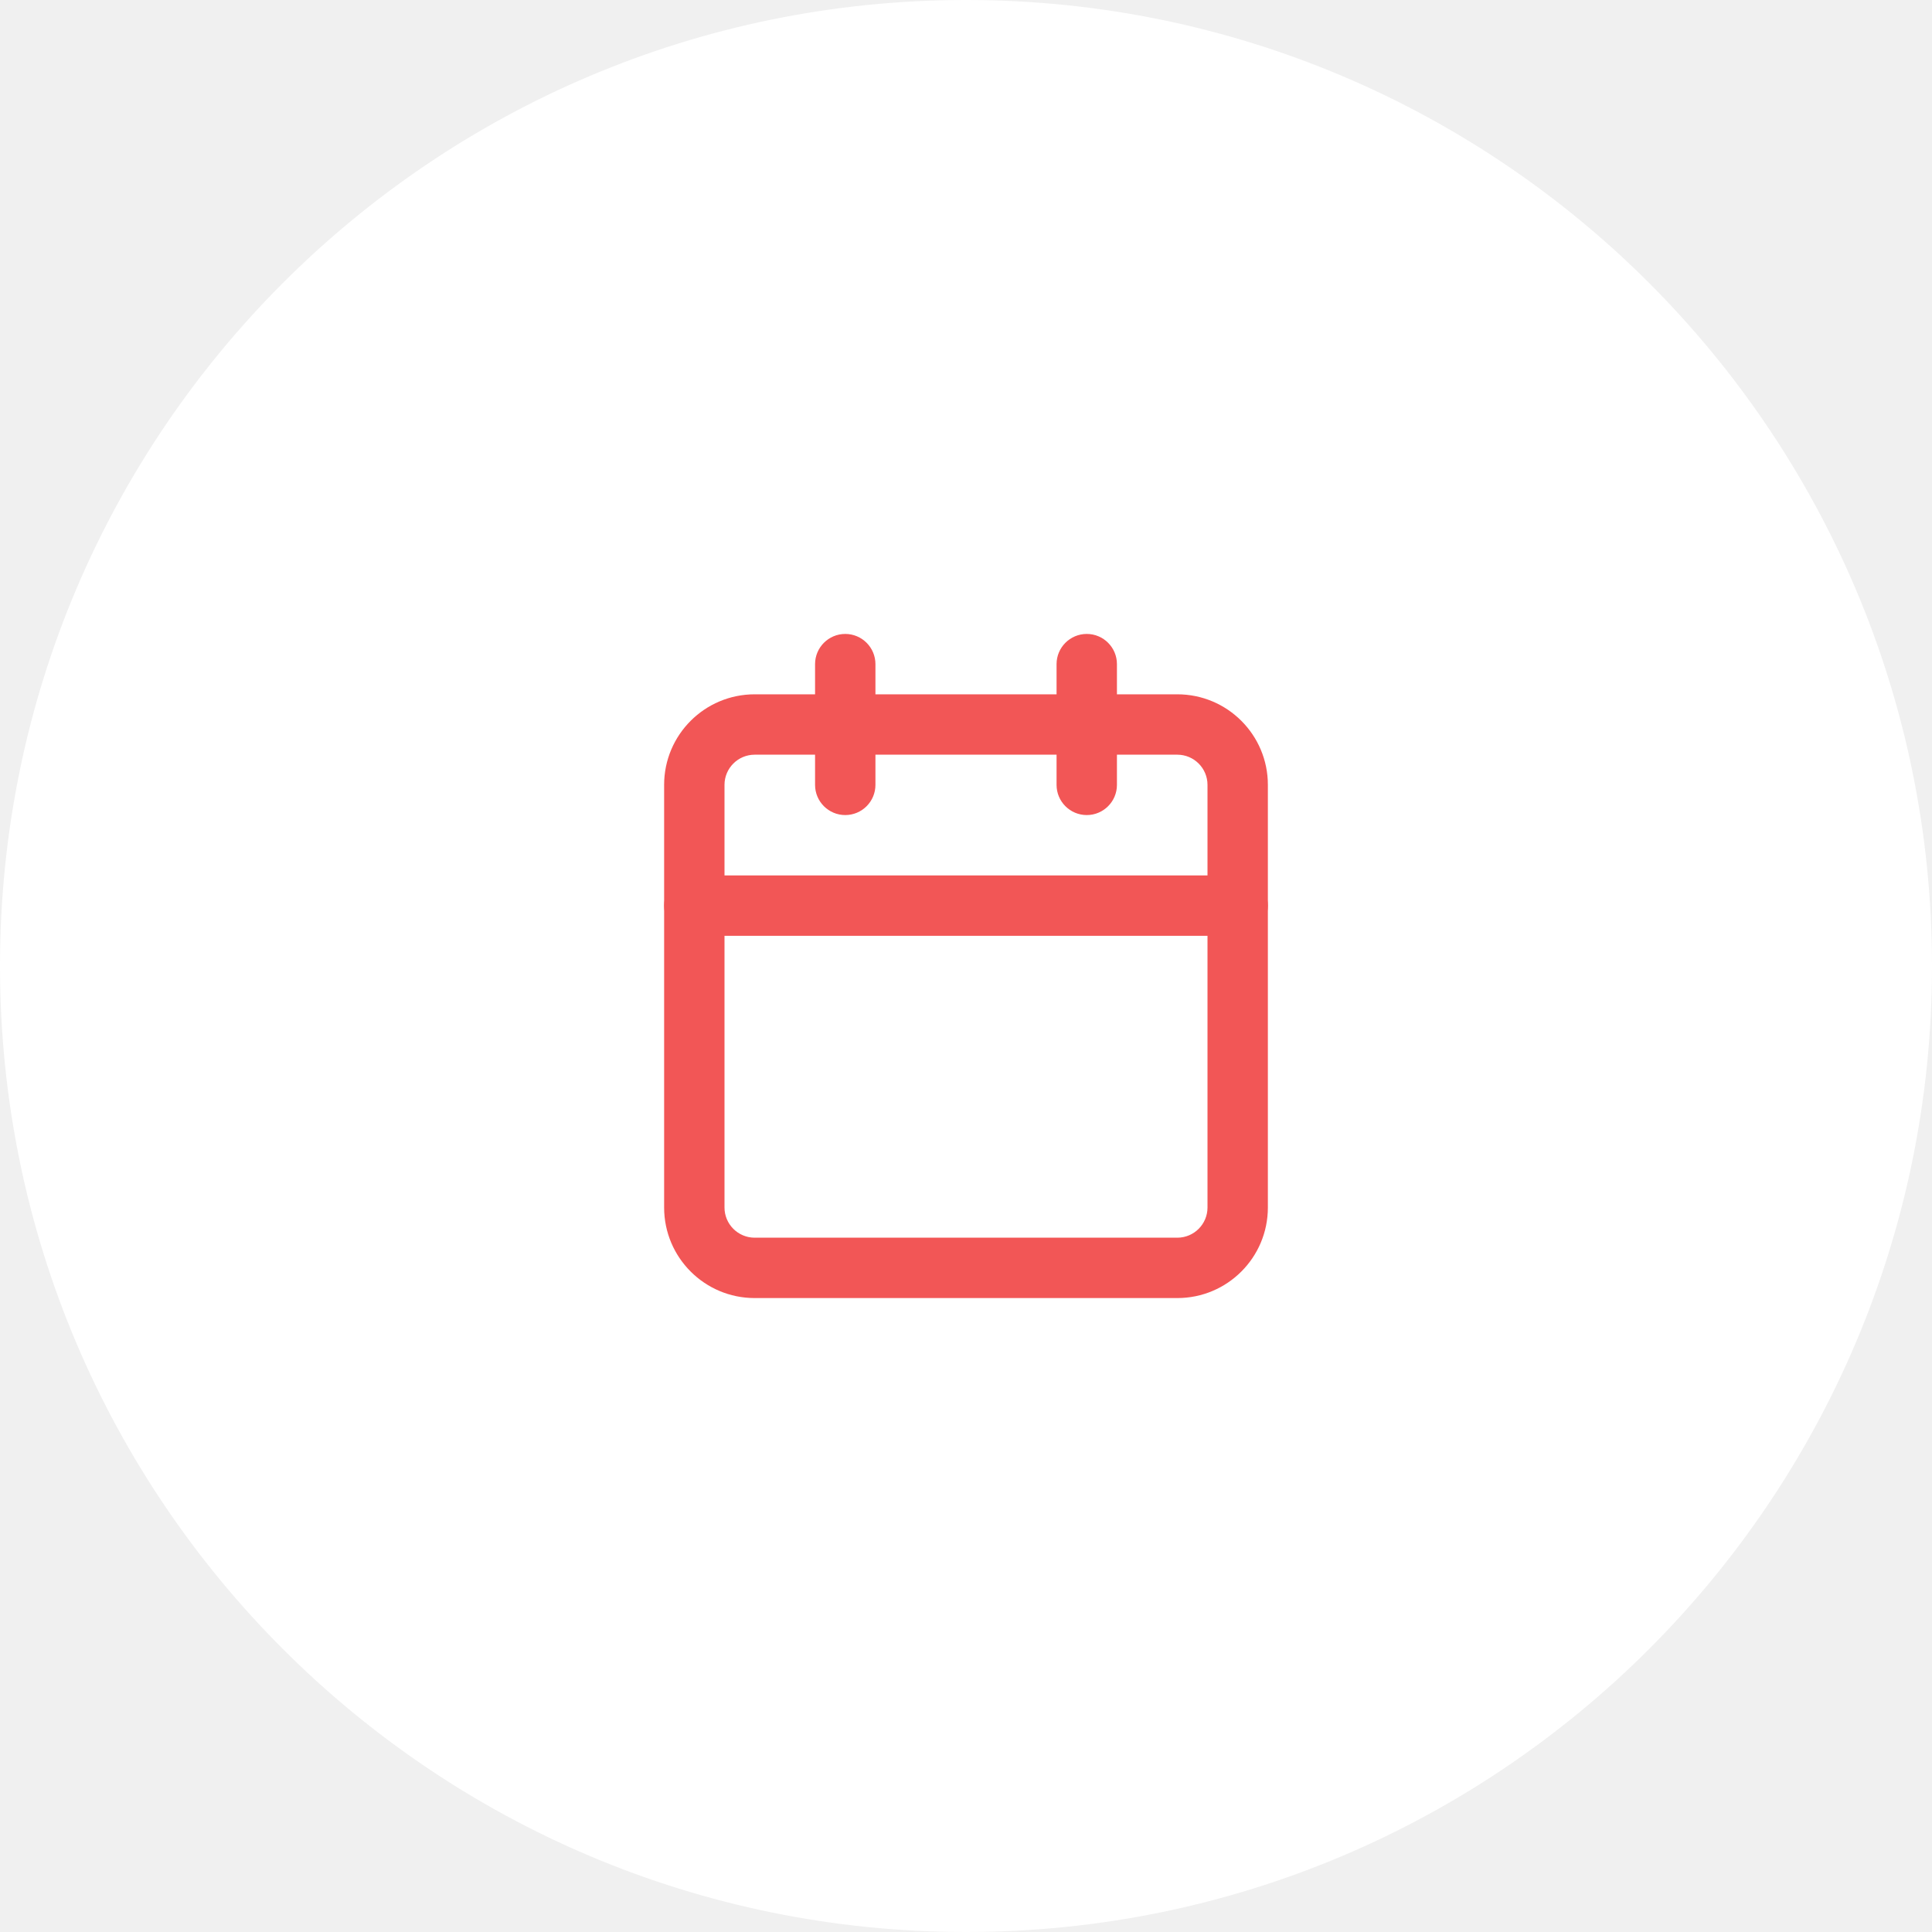
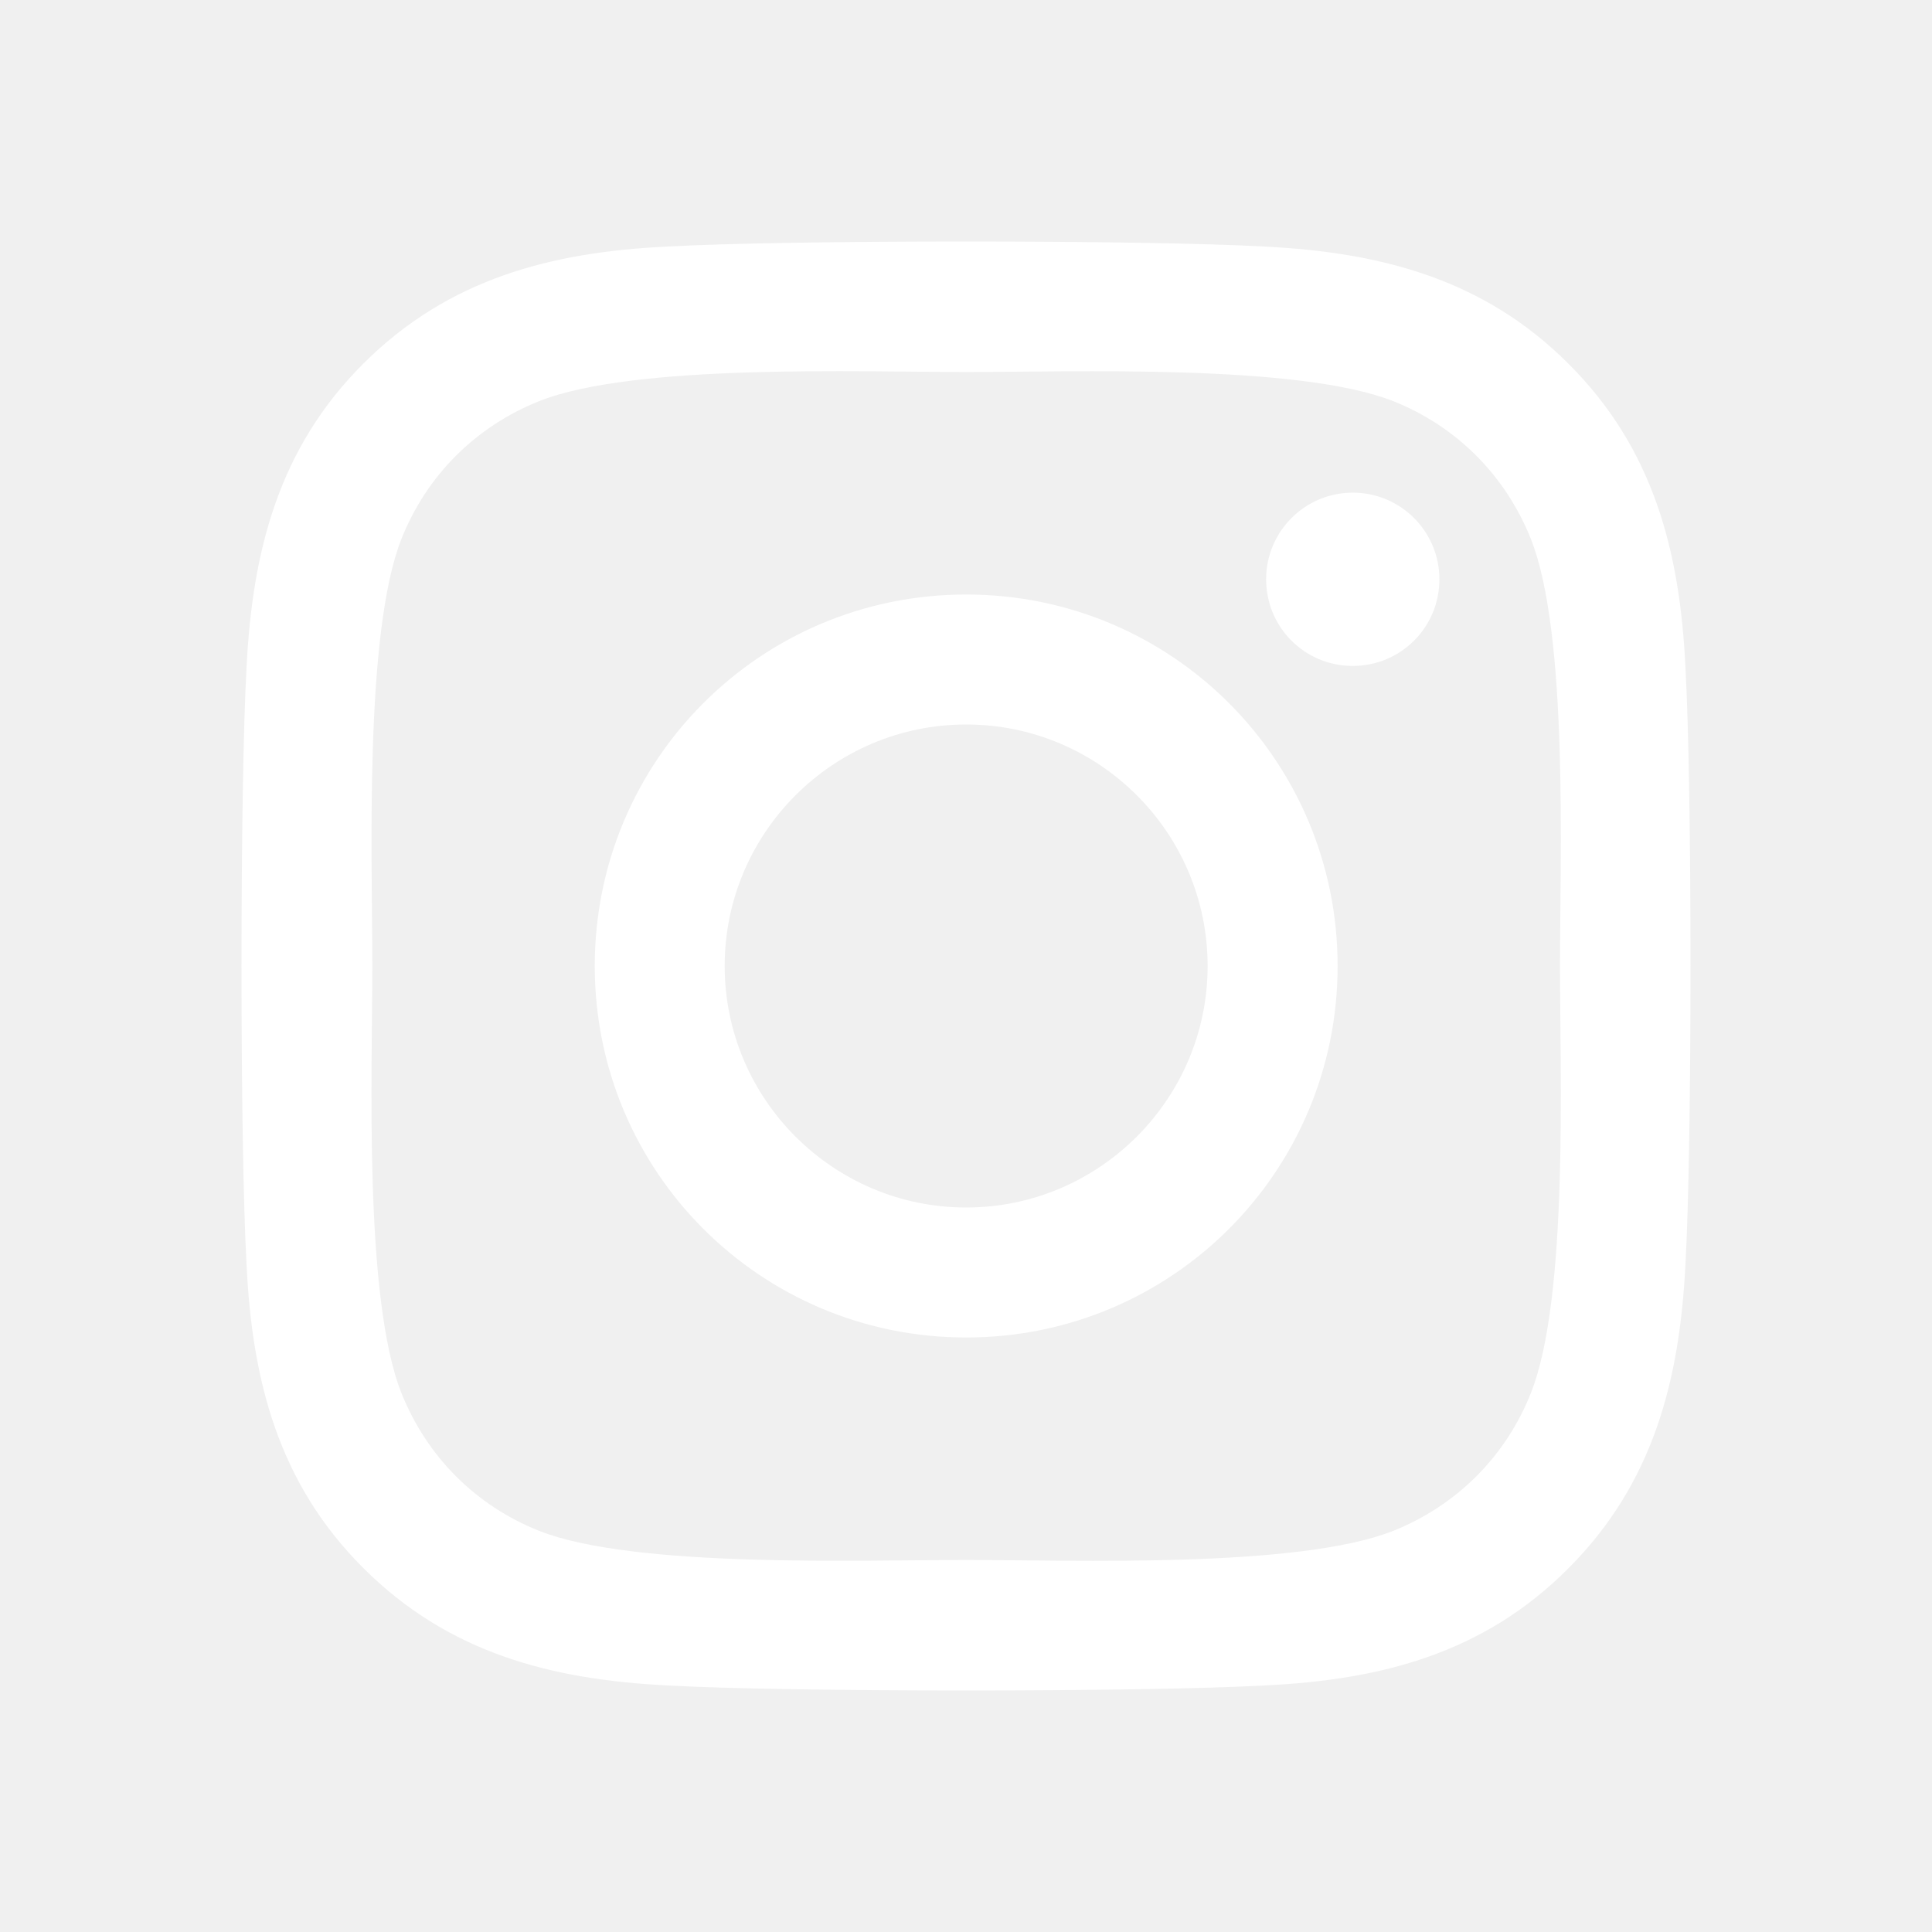
- <svg xmlns="http://www.w3.org/2000/svg" width="64" height="64" viewBox="0 0 64 64" fill="none">
-   <circle cx="32" cy="32" r="32" fill="white" />
-   <path fill-rule="evenodd" clip-rule="evenodd" d="M25 25C24.448 25 24 25.448 24 26V40C24 40.552 24.448 41 25 41H39C39.552 41 40 40.552 40 40V26C40 25.448 39.552 25 39 25H25ZM22 26C22 24.343 23.343 23 25 23H39C40.657 23 42 24.343 42 26V40C42 41.657 40.657 43 39 43H25C23.343 43 22 41.657 22 40V26Z" fill="#F25656" />
-   <path fill-rule="evenodd" clip-rule="evenodd" d="M36 21C36.552 21 37 21.448 37 22V26C37 26.552 36.552 27 36 27C35.448 27 35 26.552 35 26V22C35 21.448 35.448 21 36 21Z" fill="#F25656" />
-   <path fill-rule="evenodd" clip-rule="evenodd" d="M28 21C28.552 21 29 21.448 29 22V26C29 26.552 28.552 27 28 27C27.448 27 27 26.552 27 26V22C27 21.448 27.448 21 28 21Z" fill="#F25656" />
-   <path fill-rule="evenodd" clip-rule="evenodd" d="M22 30C22 29.448 22.448 29 23 29H41C41.552 29 42 29.448 42 30C42 30.552 41.552 31 41 31H23C22.448 31 22 30.552 22 30Z" fill="#F25656" />
+ <svg xmlns="http://www.w3.org/2000/svg" width="32" height="32" viewBox="0 0 32 32" fill="none">
+   <path d="M16.003 9.847C12.597 9.847 9.851 12.594 9.851 16C9.851 19.406 12.597 22.153 16.003 22.153C19.408 22.153 22.155 19.406 22.155 16C22.155 12.594 19.408 9.847 16.003 9.847ZM16.003 20C13.802 20 12.003 18.206 12.003 16C12.003 13.794 13.797 12 16.003 12C18.209 12 20.002 13.794 20.002 16C20.002 18.206 18.203 20 16.003 20ZM23.841 9.595C23.841 10.393 23.199 11.03 22.406 11.03C21.608 11.03 20.971 10.388 20.971 9.595C20.971 8.802 21.614 8.16 22.406 8.16C23.199 8.16 23.841 8.802 23.841 9.595ZM27.916 11.052C27.825 9.129 27.386 7.426 25.977 6.023C24.575 4.62 22.872 4.181 20.95 4.084C18.969 3.972 13.031 3.972 11.05 4.084C9.133 4.175 7.431 4.615 6.023 6.018C4.614 7.421 4.181 9.124 4.084 11.046C3.972 13.028 3.972 18.967 4.084 20.948C4.175 22.871 4.614 24.574 6.023 25.977C7.431 27.38 9.128 27.819 11.05 27.916C13.031 28.028 18.969 28.028 20.95 27.916C22.872 27.825 24.575 27.386 25.977 25.977C27.38 24.574 27.819 22.871 27.916 20.948C28.028 18.967 28.028 13.033 27.916 11.052ZM25.356 23.074C24.939 24.124 24.13 24.933 23.076 25.356C21.496 25.982 17.748 25.838 16.003 25.838C14.257 25.838 10.504 25.977 8.93 25.356C7.88 24.938 7.072 24.129 6.649 23.074C6.023 21.495 6.167 17.746 6.167 16C6.167 14.254 6.028 10.5 6.649 8.926C7.067 7.876 7.875 7.067 8.93 6.644C10.509 6.018 14.257 6.162 16.003 6.162C17.748 6.162 21.501 6.023 23.076 6.644C24.125 7.062 24.933 7.871 25.356 8.926C25.983 10.505 25.838 14.254 25.838 16C25.838 17.746 25.983 21.5 25.356 23.074Z" fill="white" />
</svg>
